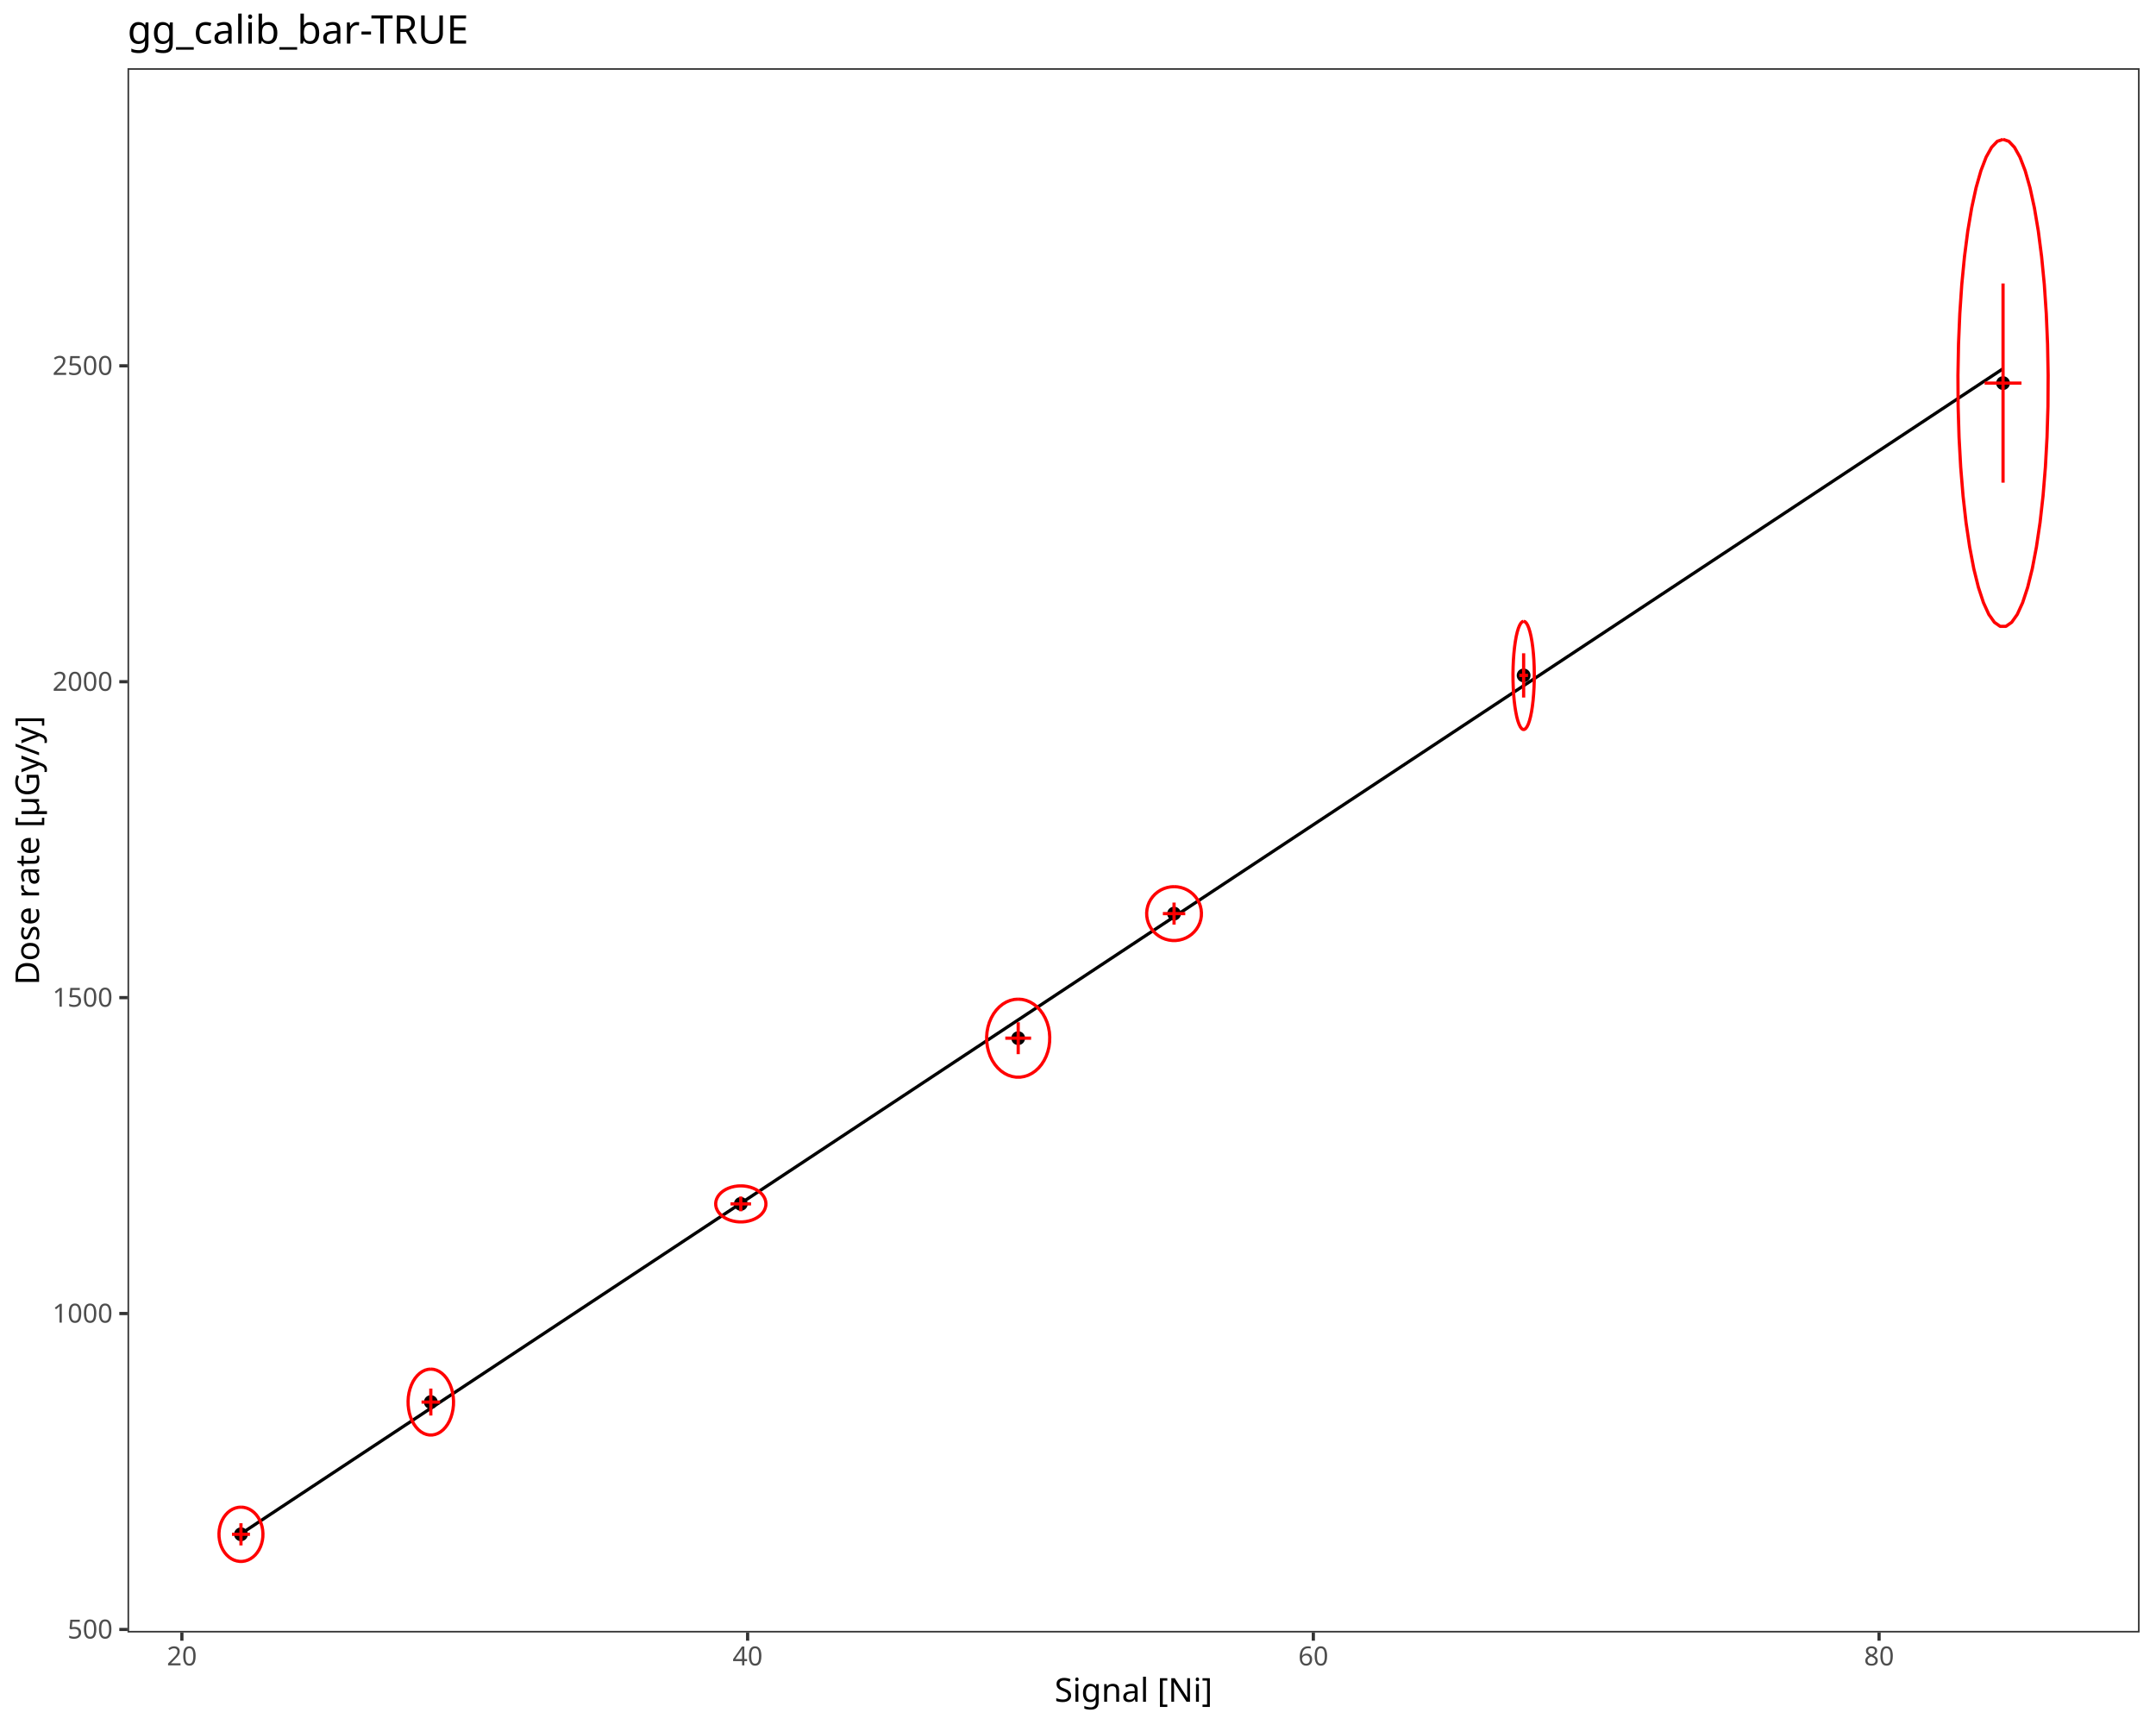
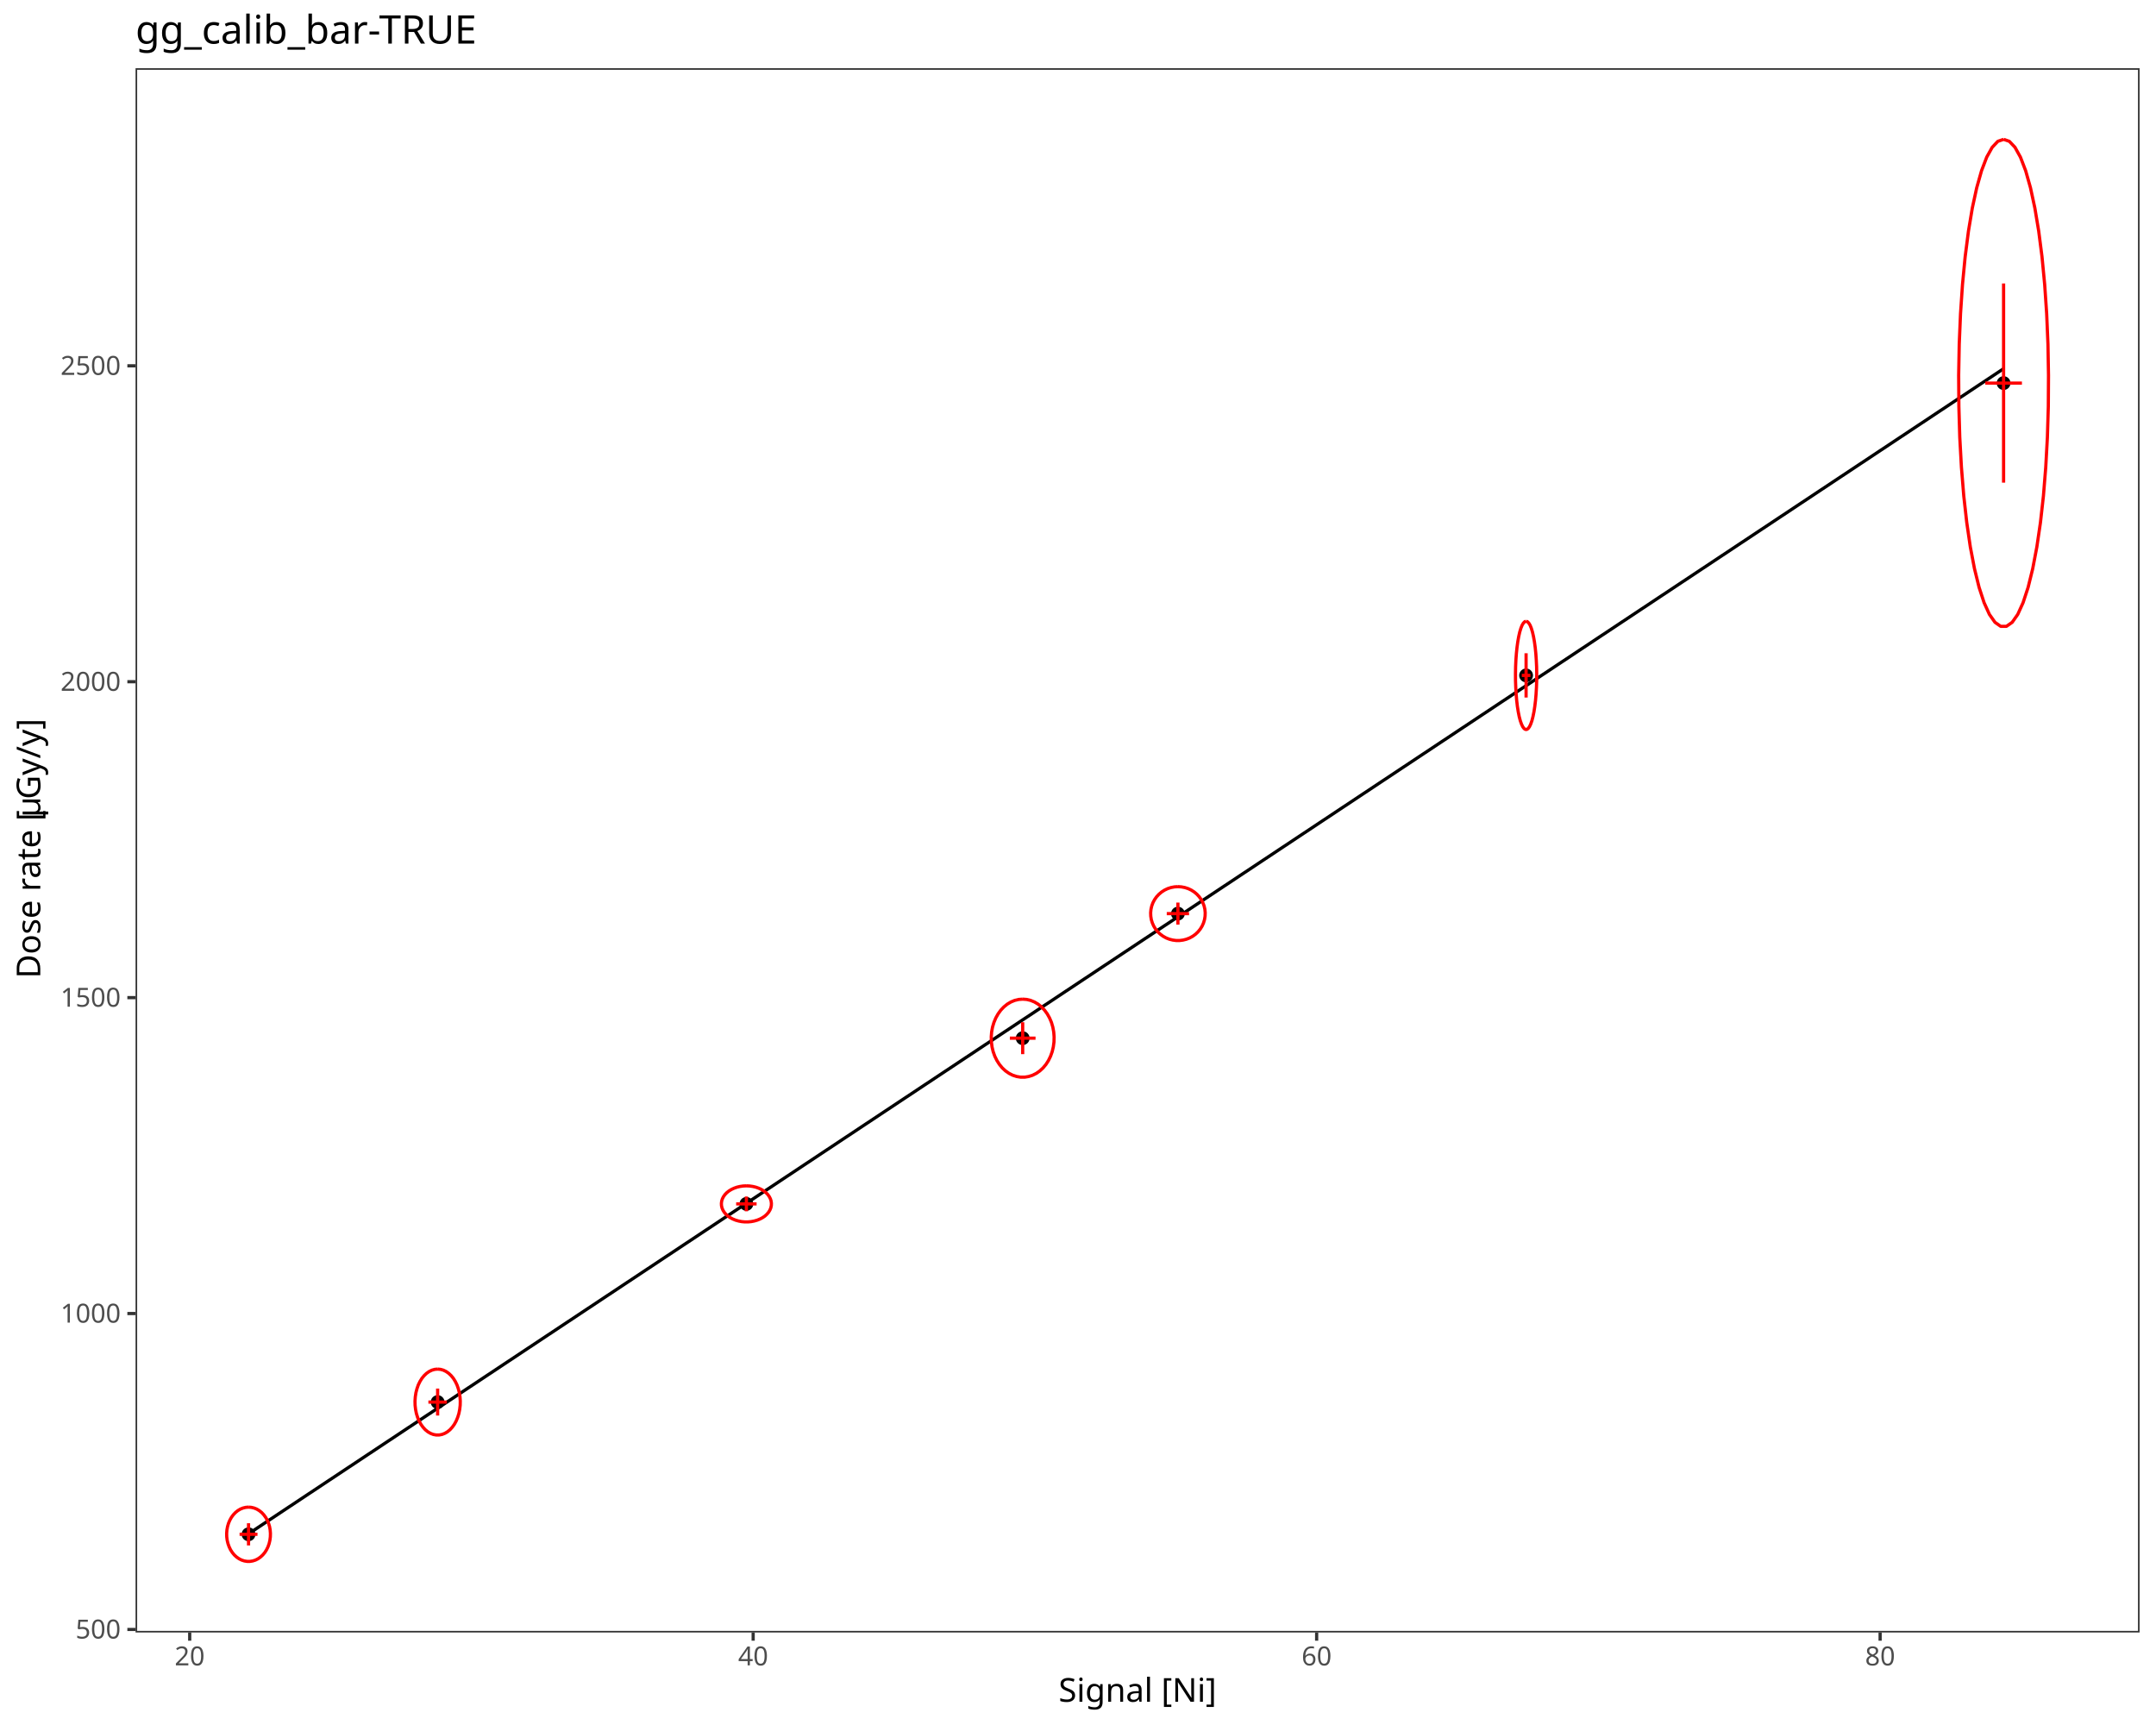
<svg xmlns="http://www.w3.org/2000/svg" class="svglite" data-engine-version="2.0" width="720.00pt" height="576.00pt" viewBox="0 0 720.00 576.00">
  <defs>
    <style type="text/css">
    .svglite line, .svglite polyline, .svglite polygon, .svglite path, .svglite rect, .svglite circle {
      fill: none;
      stroke: #000000;
      stroke-linecap: round;
      stroke-linejoin: round;
      stroke-miterlimit: 10.00;
    }
  </style>
  </defs>
  <rect width="100%" height="100%" style="stroke: none; fill: #FFFFFF;" />
  <defs>
    <clipPath id="cpMC4wMHw3MjAuMDB8MC4wMHw1NzYuMDA=">
      <rect x="0.00" y="0.00" width="720.00" height="576.00" />
    </clipPath>
  </defs>
  <g clip-path="url(#cpMC4wMHw3MjAuMDB8MC4wMHw1NzYuMDA=)">
    <rect x="0.00" y="0.00" width="720.00" height="576.00" style="stroke-width: 1.07; stroke: #FFFFFF; fill: #FFFFFF;" />
  </g>
  <defs>
-     <clipPath id="cpNDIuNTh8NzE0LjUyfDIyLjc4fDU0NS4xMQ==">
-       <rect x="42.58" y="22.78" width="671.94" height="522.33" />
+     <clipPath id="cpNDUuMjd8NzE0LjUyfDIyLjc4fDU0NS4xMQ==">
+       <rect x="45.27" y="22.78" width="669.25" height="522.33" />
    </clipPath>
  </defs>
-   <g clip-path="url(#cpNDIuNTh8NzE0LjUyfDIyLjc4fDU0NS4xMQ==)">
-     <rect x="42.58" y="22.78" width="671.94" height="522.33" style="stroke-width: 1.07; stroke: none; fill: #FFFFFF;" />
-     <line x1="80.47" y1="512.15" x2="668.92" y2="123.11" style="stroke-width: 1.07; stroke-linecap: butt;" />
-     <circle cx="508.82" cy="225.53" r="1.95" style="stroke-width: 0.71; fill: #000000;" />
-     <circle cx="340.03" cy="346.66" r="1.95" style="stroke-width: 0.71; fill: #000000;" />
-     <circle cx="143.87" cy="468.17" r="1.95" style="stroke-width: 0.71; fill: #000000;" />
-     <circle cx="668.92" cy="127.92" r="1.95" style="stroke-width: 0.71; fill: #000000;" />
-     <circle cx="80.47" cy="512.32" r="1.95" style="stroke-width: 0.71; fill: #000000;" />
-     <circle cx="247.39" cy="402.00" r="1.95" style="stroke-width: 0.71; fill: #000000;" />
-     <circle cx="392.08" cy="305.07" r="1.95" style="stroke-width: 0.71; fill: #000000;" />
-     <polyline points="508.82,207.45 508.37,207.60 507.92,208.05 507.49,208.77 507.07,209.78 506.69,211.04 506.34,212.54 506.04,214.26 505.78,216.16 505.57,218.21 505.41,220.39 505.31,222.64 505.26,224.95 505.28,227.26 505.35,229.55 505.48,231.77 505.66,233.89 505.90,235.87 506.19,237.68 506.51,239.29 506.88,240.68 507.28,241.81 507.70,242.68 508.14,243.27 508.59,243.57 509.05,243.57 509.50,243.27 509.94,242.68 510.37,241.81 510.76,240.68 511.13,239.29 511.46,237.68 511.74,235.87 511.98,233.89 512.16,231.77 512.29,229.55 512.37,227.26 512.38,224.95 512.34,222.64 512.24,220.39 512.08,218.21 511.87,216.16 511.61,214.26 511.30,212.54 510.95,211.04 510.57,209.78 510.16,208.77 509.73,208.05 509.28,207.60 508.82,207.45 " style="stroke-width: 1.07; stroke: #FF0000; stroke-linecap: butt;" />
-     <polyline points="340.03,333.63 338.68,333.73 337.36,334.05 336.07,334.58 334.86,335.30 333.73,336.22 332.70,337.30 331.79,338.54 331.02,339.91 330.39,341.39 329.93,342.95 329.62,344.58 329.49,346.25 329.54,347.92 329.75,349.57 330.14,351.17 330.68,352.70 331.38,354.12 332.23,355.43 333.20,356.59 334.28,357.59 335.46,358.41 336.71,359.04 338.01,359.46 339.35,359.68 340.71,359.68 342.04,359.46 343.35,359.04 344.60,358.41 345.78,357.59 346.86,356.59 347.83,355.43 348.67,354.12 349.37,352.70 349.92,351.17 350.31,349.57 350.52,347.92 350.56,346.25 350.44,344.58 350.13,342.95 349.67,341.39 349.04,339.91 348.27,338.54 347.36,337.30 346.33,336.22 345.20,335.30 343.99,334.58 342.70,334.05 341.38,333.73 340.03,333.63 " style="stroke-width: 1.07; stroke: #FF0000; stroke-linecap: butt;" />
-     <polyline points="143.87,457.16 142.90,457.25 141.94,457.52 141.02,457.97 140.14,458.58 139.33,459.35 138.59,460.26 137.93,461.31 137.38,462.46 136.93,463.72 136.59,465.04 136.37,466.41 136.28,467.82 136.31,469.23 136.47,470.62 136.74,471.97 137.14,473.26 137.64,474.47 138.25,475.57 138.95,476.55 139.73,477.40 140.57,478.09 141.48,478.62 142.42,478.98 143.38,479.16 144.36,479.16 145.32,478.98 146.26,478.62 147.16,478.09 148.01,477.40 148.79,476.55 149.49,475.57 150.10,474.47 150.60,473.26 150.99,471.97 151.27,470.62 151.43,469.23 151.46,467.82 151.36,466.41 151.15,465.04 150.81,463.72 150.36,462.46 149.80,461.31 149.15,460.26 148.41,459.35 147.59,458.58 146.72,457.97 145.79,457.52 144.84,457.25 143.87,457.16 " style="stroke-width: 1.07; stroke: #FF0000; stroke-linecap: butt;" />
-     <polyline points="668.92,46.53 666.99,47.19 665.10,49.19 663.27,52.47 661.53,57.00 659.91,62.69 658.44,69.45 657.14,77.17 656.04,85.72 655.14,94.97 654.48,104.76 654.05,114.93 653.86,125.31 653.92,135.73 654.23,146.03 654.78,156.02 655.56,165.56 656.56,174.48 657.77,182.63 659.15,189.89 660.70,196.13 662.38,201.24 664.17,205.16 666.04,207.80 667.95,209.14 669.89,209.14 671.80,207.80 673.67,205.16 675.46,201.24 677.14,196.13 678.69,189.89 680.07,182.63 681.28,174.48 682.28,165.56 683.06,156.02 683.61,146.03 683.92,135.73 683.98,125.31 683.79,114.93 683.36,104.76 682.70,94.97 681.80,85.72 680.70,77.17 679.40,69.45 677.93,62.69 676.31,57.00 674.57,52.47 672.74,49.19 670.85,47.19 668.92,46.53 " style="stroke-width: 1.07; stroke: #FF0000; stroke-linecap: butt;" />
-     <polyline points="80.47,503.25 79.53,503.33 78.60,503.55 77.71,503.91 76.86,504.42 76.07,505.05 75.36,505.81 74.72,506.67 74.19,507.62 73.75,508.65 73.43,509.74 73.22,510.87 73.13,512.03 73.16,513.19 73.31,514.34 73.57,515.45 73.95,516.51 74.44,517.51 75.03,518.42 75.71,519.23 76.46,519.92 77.28,520.49 78.15,520.93 79.06,521.22 80.00,521.37 80.94,521.37 81.87,521.22 82.78,520.93 83.65,520.49 84.47,519.92 85.23,519.23 85.90,518.42 86.49,517.51 86.98,516.51 87.36,515.45 87.63,514.34 87.78,513.19 87.81,512.03 87.72,510.87 87.51,509.74 87.18,508.65 86.75,507.62 86.21,506.67 85.58,505.81 84.86,505.05 84.07,504.42 83.22,503.91 82.33,503.55 81.41,503.33 80.47,503.25 " style="stroke-width: 1.07; stroke: #FF0000; stroke-linecap: butt;" />
-     <polyline points="247.39,395.97 246.32,396.02 245.26,396.17 244.24,396.41 243.27,396.75 242.37,397.17 241.55,397.67 240.83,398.24 240.22,398.87 239.72,399.56 239.35,400.28 239.11,401.03 239.00,401.80 239.04,402.57 239.21,403.34 239.52,404.08 239.95,404.78 240.51,405.44 241.18,406.05 241.95,406.58 242.81,407.04 243.75,407.42 244.75,407.71 245.79,407.91 246.85,408.01 247.93,408.01 249.00,407.91 250.04,407.71 251.03,407.42 251.97,407.04 252.83,406.58 253.60,406.05 254.28,405.44 254.83,404.78 255.27,404.08 255.57,403.34 255.75,402.57 255.78,401.80 255.68,401.03 255.44,400.28 255.07,399.56 254.57,398.87 253.95,398.24 253.23,397.67 252.41,397.17 251.51,396.75 250.54,396.41 249.52,396.17 248.47,396.02 247.39,395.97 " style="stroke-width: 1.07; stroke: #FF0000; stroke-linecap: butt;" />
-     <polyline points="392.08,296.06 390.91,296.14 389.76,296.36 388.65,296.72 387.59,297.22 386.61,297.85 385.71,298.60 384.93,299.45 384.25,300.40 383.71,301.42 383.31,302.50 383.05,303.63 382.93,304.78 382.97,305.93 383.16,307.07 383.49,308.18 383.97,309.23 384.57,310.22 385.31,311.12 386.15,311.92 387.09,312.61 388.11,313.18 389.20,313.61 390.33,313.90 391.49,314.05 392.67,314.05 393.83,313.90 394.96,313.61 396.05,313.18 397.07,312.61 398.01,311.92 398.85,311.12 399.58,310.22 400.19,309.23 400.67,308.18 401.00,307.07 401.19,305.93 401.22,304.78 401.11,303.63 400.85,302.50 400.45,301.42 399.90,300.40 399.23,299.45 398.44,298.60 397.55,297.85 396.57,297.22 395.51,296.72 394.40,296.36 393.25,296.14 392.08,296.06 " style="stroke-width: 1.07; stroke: #FF0000; stroke-linecap: butt;" />
-     <polyline points="508.82,218.14 508.82,218.14 " style="stroke-width: 1.07; stroke: #FF0000; stroke-linecap: butt;" />
-     <polyline points="508.82,218.14 508.82,232.91 " style="stroke-width: 1.07; stroke: #FF0000; stroke-linecap: butt;" />
-     <polyline points="508.82,232.91 508.82,232.91 " style="stroke-width: 1.07; stroke: #FF0000; stroke-linecap: butt;" />
-     <polyline points="340.03,341.34 340.03,341.34 " style="stroke-width: 1.07; stroke: #FF0000; stroke-linecap: butt;" />
-     <polyline points="340.03,341.34 340.03,351.99 " style="stroke-width: 1.07; stroke: #FF0000; stroke-linecap: butt;" />
-     <polyline points="340.03,351.99 340.03,351.99 " style="stroke-width: 1.07; stroke: #FF0000; stroke-linecap: butt;" />
-     <polyline points="143.87,463.67 143.87,463.67 " style="stroke-width: 1.07; stroke: #FF0000; stroke-linecap: butt;" />
-     <polyline points="143.87,463.67 143.87,472.67 " style="stroke-width: 1.07; stroke: #FF0000; stroke-linecap: butt;" />
-     <polyline points="143.87,472.67 143.87,472.67 " style="stroke-width: 1.07; stroke: #FF0000; stroke-linecap: butt;" />
-     <polyline points="668.92,94.66 668.92,94.66 " style="stroke-width: 1.07; stroke: #FF0000; stroke-linecap: butt;" />
-     <polyline points="668.92,94.66 668.92,161.17 " style="stroke-width: 1.07; stroke: #FF0000; stroke-linecap: butt;" />
-     <polyline points="668.92,161.17 668.92,161.17 " style="stroke-width: 1.07; stroke: #FF0000; stroke-linecap: butt;" />
-     <polyline points="80.47,508.62 80.47,508.62 " style="stroke-width: 1.07; stroke: #FF0000; stroke-linecap: butt;" />
-     <polyline points="80.47,508.62 80.47,516.03 " style="stroke-width: 1.07; stroke: #FF0000; stroke-linecap: butt;" />
-     <polyline points="80.47,516.03 80.47,516.03 " style="stroke-width: 1.07; stroke: #FF0000; stroke-linecap: butt;" />
-     <polyline points="247.39,399.53 247.39,399.53 " style="stroke-width: 1.07; stroke: #FF0000; stroke-linecap: butt;" />
-     <polyline points="247.39,399.53 247.39,404.46 " style="stroke-width: 1.07; stroke: #FF0000; stroke-linecap: butt;" />
-     <polyline points="247.39,404.46 247.39,404.46 " style="stroke-width: 1.07; stroke: #FF0000; stroke-linecap: butt;" />
-     <polyline points="392.08,301.39 392.08,301.39 " style="stroke-width: 1.07; stroke: #FF0000; stroke-linecap: butt;" />
-     <polyline points="392.08,301.39 392.08,308.74 " style="stroke-width: 1.07; stroke: #FF0000; stroke-linecap: butt;" />
-     <polyline points="392.08,308.74 392.08,308.74 " style="stroke-width: 1.07; stroke: #FF0000; stroke-linecap: butt;" />
-     <polyline points="510.28,225.53 510.28,225.53 " style="stroke-width: 1.07; stroke: #FF0000; stroke-linecap: butt;" />
-     <polyline points="510.28,225.53 507.37,225.53 " style="stroke-width: 1.07; stroke: #FF0000; stroke-linecap: butt;" />
-     <polyline points="507.37,225.53 507.37,225.53 " style="stroke-width: 1.07; stroke: #FF0000; stroke-linecap: butt;" />
-     <polyline points="344.34,346.66 344.34,346.66 " style="stroke-width: 1.07; stroke: #FF0000; stroke-linecap: butt;" />
-     <polyline points="344.34,346.66 335.72,346.66 " style="stroke-width: 1.07; stroke: #FF0000; stroke-linecap: butt;" />
-     <polyline points="335.72,346.66 335.72,346.66 " style="stroke-width: 1.07; stroke: #FF0000; stroke-linecap: butt;" />
-     <polyline points="146.97,468.17 146.97,468.17 " style="stroke-width: 1.07; stroke: #FF0000; stroke-linecap: butt;" />
-     <polyline points="146.97,468.17 140.77,468.17 " style="stroke-width: 1.07; stroke: #FF0000; stroke-linecap: butt;" />
-     <polyline points="140.77,468.17 140.77,468.17 " style="stroke-width: 1.07; stroke: #FF0000; stroke-linecap: butt;" />
-     <polyline points="675.08,127.92 675.08,127.92 " style="stroke-width: 1.07; stroke: #FF0000; stroke-linecap: butt;" />
-     <polyline points="675.08,127.92 662.77,127.92 " style="stroke-width: 1.07; stroke: #FF0000; stroke-linecap: butt;" />
-     <polyline points="662.77,127.92 662.77,127.92 " style="stroke-width: 1.07; stroke: #FF0000; stroke-linecap: butt;" />
-     <polyline points="83.47,512.32 83.47,512.32 " style="stroke-width: 1.07; stroke: #FF0000; stroke-linecap: butt;" />
-     <polyline points="83.47,512.32 77.47,512.32 " style="stroke-width: 1.07; stroke: #FF0000; stroke-linecap: butt;" />
-     <polyline points="77.47,512.32 77.47,512.32 " style="stroke-width: 1.07; stroke: #FF0000; stroke-linecap: butt;" />
-     <polyline points="250.82,402.00 250.82,402.00 " style="stroke-width: 1.07; stroke: #FF0000; stroke-linecap: butt;" />
-     <polyline points="250.82,402.00 243.96,402.00 " style="stroke-width: 1.07; stroke: #FF0000; stroke-linecap: butt;" />
-     <polyline points="243.96,402.00 243.96,402.00 " style="stroke-width: 1.07; stroke: #FF0000; stroke-linecap: butt;" />
-     <polyline points="395.82,305.07 395.82,305.07 " style="stroke-width: 1.07; stroke: #FF0000; stroke-linecap: butt;" />
-     <polyline points="395.82,305.07 388.34,305.07 " style="stroke-width: 1.07; stroke: #FF0000; stroke-linecap: butt;" />
-     <polyline points="388.34,305.07 388.34,305.07 " style="stroke-width: 1.07; stroke: #FF0000; stroke-linecap: butt;" />
-     <rect x="42.58" y="22.78" width="671.94" height="522.33" style="stroke-width: 1.07; stroke: #333333;" />
+   <g clip-path="url(#cpNDUuMjd8NzE0LjUyfDIyLjc4fDU0NS4xMQ==)">
+     <rect x="45.27" y="22.78" width="669.25" height="522.33" style="stroke-width: 1.07; stroke: none; fill: #FFFFFF;" />
+     <line x1="83.00" y1="512.15" x2="669.10" y2="123.11" style="stroke-width: 1.07; stroke-linecap: butt;" />
+     <circle cx="509.64" cy="225.53" r="1.95" style="stroke-width: 0.71; fill: #000000;" />
+     <circle cx="341.53" cy="346.66" r="1.95" style="stroke-width: 0.71; fill: #000000;" />
+     <circle cx="146.15" cy="468.17" r="1.95" style="stroke-width: 0.71; fill: #000000;" />
+     <circle cx="669.10" cy="127.92" r="1.95" style="stroke-width: 0.71; fill: #000000;" />
+     <circle cx="83.00" cy="512.32" r="1.95" style="stroke-width: 0.71; fill: #000000;" />
+     <circle cx="249.26" cy="402.00" r="1.95" style="stroke-width: 0.71; fill: #000000;" />
+     <circle cx="393.37" cy="305.07" r="1.95" style="stroke-width: 0.71; fill: #000000;" />
+     <polyline points="509.64,207.45 509.19,207.60 508.74,208.05 508.31,208.77 507.90,209.78 507.52,211.04 507.18,212.54 506.87,214.26 506.61,216.16 506.40,218.21 506.24,220.39 506.14,222.64 506.10,224.95 506.11,227.26 506.19,229.55 506.32,231.77 506.50,233.89 506.73,235.87 507.02,237.68 507.34,239.29 507.71,240.68 508.11,241.81 508.53,242.68 508.97,243.27 509.42,243.57 509.87,243.57 510.32,243.27 510.76,242.68 511.18,241.81 511.58,240.68 511.94,239.29 512.27,237.68 512.55,235.87 512.79,233.89 512.97,231.77 513.10,229.55 513.18,227.26 513.19,224.95 513.15,222.64 513.04,220.39 512.89,218.21 512.68,216.16 512.42,214.26 512.11,212.54 511.77,211.04 511.39,209.78 510.98,208.77 510.54,208.05 510.10,207.60 509.64,207.45 " style="stroke-width: 1.07; stroke: #FF0000; stroke-linecap: butt;" />
+     <polyline points="341.53,333.63 340.18,333.73 338.86,334.05 337.59,334.58 336.38,335.30 335.25,336.22 334.22,337.30 333.32,338.54 332.55,339.91 331.93,341.39 331.46,342.95 331.16,344.58 331.03,346.25 331.08,347.92 331.29,349.57 331.67,351.17 332.22,352.70 332.92,354.12 333.76,355.43 334.72,356.59 335.80,357.59 336.97,358.41 338.22,359.04 339.52,359.46 340.85,359.68 342.20,359.68 343.53,359.46 344.83,359.04 346.08,358.41 347.25,357.59 348.33,356.59 349.30,355.43 350.14,354.12 350.83,352.70 351.38,351.17 351.76,349.57 351.98,347.92 352.02,346.25 351.89,344.58 351.59,342.95 351.13,341.39 350.50,339.91 349.73,338.54 348.83,337.30 347.81,336.22 346.68,335.30 345.47,334.58 344.19,334.05 342.87,333.73 341.53,333.63 " style="stroke-width: 1.07; stroke: #FF0000; stroke-linecap: butt;" />
+     <polyline points="146.15,457.16 145.18,457.25 144.23,457.52 143.31,457.97 142.44,458.58 141.63,459.35 140.89,460.26 140.24,461.31 139.68,462.46 139.24,463.72 138.90,465.04 138.69,466.41 138.59,467.82 138.62,469.23 138.78,470.62 139.05,471.97 139.45,473.26 139.95,474.47 140.55,475.57 141.25,476.55 142.02,477.40 142.87,478.09 143.77,478.62 144.70,478.98 145.67,479.16 146.63,479.16 147.60,478.98 148.53,478.62 149.43,478.09 150.28,477.40 151.05,476.55 151.75,475.57 152.35,474.47 152.85,473.26 153.25,471.97 153.52,470.62 153.68,469.23 153.71,467.82 153.62,466.41 153.40,465.04 153.06,463.72 152.62,462.46 152.06,461.31 151.41,460.26 150.67,459.35 149.86,458.58 148.99,457.97 148.07,457.52 147.12,457.25 146.15,457.16 " style="stroke-width: 1.07; stroke: #FF0000; stroke-linecap: butt;" />
+     <polyline points="669.10,46.53 667.18,47.19 665.30,49.19 663.47,52.47 661.74,57.00 660.13,62.69 658.66,69.45 657.37,77.17 656.27,85.72 655.38,94.97 654.72,104.76 654.29,114.93 654.10,125.31 654.17,135.73 654.47,146.03 655.02,156.02 655.80,165.56 656.80,174.48 657.99,182.63 659.38,189.89 660.92,196.13 662.59,201.24 664.37,205.16 666.23,207.80 668.14,209.14 670.06,209.14 671.97,207.80 673.83,205.16 675.61,201.24 677.29,196.13 678.83,189.89 680.21,182.63 681.41,174.48 682.41,165.56 683.18,156.02 683.73,146.03 684.04,135.73 684.10,125.31 683.92,114.93 683.49,104.76 682.82,94.97 681.93,85.72 680.83,77.17 679.54,69.45 678.08,62.69 676.47,57.00 674.73,52.47 672.91,49.19 671.02,47.19 669.10,46.53 " style="stroke-width: 1.07; stroke: #FF0000; stroke-linecap: butt;" />
+     <polyline points="83.00,503.25 82.07,503.33 81.15,503.55 80.26,503.91 79.41,504.42 78.63,505.05 77.91,505.81 77.28,506.67 76.75,507.62 76.31,508.65 75.99,509.74 75.78,510.87 75.69,512.03 75.72,513.19 75.87,514.34 76.14,515.45 76.52,516.51 77.00,517.51 77.59,518.42 78.26,519.23 79.01,519.92 79.83,520.49 80.70,520.93 81.60,521.22 82.53,521.37 83.47,521.37 84.40,521.22 85.31,520.93 86.18,520.49 86.99,519.92 87.74,519.23 88.42,518.42 89.00,517.51 89.49,516.51 89.87,515.45 90.13,514.34 90.28,513.19 90.31,512.03 90.22,510.87 90.02,509.74 89.69,508.65 89.26,507.62 88.72,506.67 88.09,505.81 87.38,505.05 86.59,504.42 85.75,503.91 84.86,503.55 83.94,503.33 83.00,503.25 " style="stroke-width: 1.07; stroke: #FF0000; stroke-linecap: butt;" />
+     <polyline points="249.26,395.97 248.19,396.02 247.14,396.17 246.12,396.41 245.16,396.75 244.26,397.17 243.44,397.67 242.72,398.24 242.11,398.87 241.62,399.56 241.25,400.28 241.01,401.03 240.91,401.80 240.94,402.57 241.11,403.34 241.42,404.08 241.85,404.78 242.40,405.44 243.07,406.05 243.84,406.58 244.70,407.04 245.63,407.42 246.63,407.71 247.66,407.91 248.72,408.01 249.80,408.01 250.86,407.91 251.89,407.71 252.89,407.42 253.82,407.04 254.68,406.58 255.45,406.05 256.11,405.44 256.67,404.78 257.10,404.08 257.41,403.34 257.58,402.57 257.61,401.80 257.51,401.03 257.27,400.28 256.90,399.56 256.41,398.87 255.79,398.24 255.07,397.67 254.26,397.17 253.36,396.75 252.40,396.41 251.38,396.17 250.33,396.02 249.26,395.97 " style="stroke-width: 1.07; stroke: #FF0000; stroke-linecap: butt;" />
+     <polyline points="393.37,296.06 392.20,296.14 391.06,296.36 389.95,296.72 388.90,297.22 387.92,297.85 387.03,298.60 386.24,299.45 385.57,300.40 385.03,301.42 384.63,302.50 384.37,303.63 384.26,304.78 384.30,305.93 384.48,307.07 384.82,308.18 385.29,309.23 385.89,310.22 386.62,311.12 387.46,311.92 388.40,312.61 389.41,313.18 390.50,313.61 391.63,313.90 392.78,314.05 393.95,314.05 395.11,313.90 396.24,313.61 397.32,313.18 398.34,312.61 399.28,311.92 400.11,311.12 400.84,310.22 401.45,309.23 401.92,308.18 402.25,307.07 402.44,305.93 402.48,304.78 402.37,303.63 402.11,302.50 401.70,301.42 401.16,300.40 400.49,299.45 399.71,298.60 398.82,297.85 397.84,297.22 396.79,296.72 395.68,296.36 394.53,296.14 393.37,296.06 " style="stroke-width: 1.07; stroke: #FF0000; stroke-linecap: butt;" />
+     <polyline points="509.64,218.14 509.64,218.14 " style="stroke-width: 1.07; stroke: #FF0000; stroke-linecap: butt;" />
+     <polyline points="509.64,218.14 509.64,232.91 " style="stroke-width: 1.07; stroke: #FF0000; stroke-linecap: butt;" />
+     <polyline points="509.64,232.91 509.64,232.91 " style="stroke-width: 1.07; stroke: #FF0000; stroke-linecap: butt;" />
+     <polyline points="341.53,341.34 341.53,341.34 " style="stroke-width: 1.07; stroke: #FF0000; stroke-linecap: butt;" />
+     <polyline points="341.53,341.34 341.53,351.99 " style="stroke-width: 1.07; stroke: #FF0000; stroke-linecap: butt;" />
+     <polyline points="341.53,351.99 341.53,351.99 " style="stroke-width: 1.07; stroke: #FF0000; stroke-linecap: butt;" />
+     <polyline points="146.15,463.67 146.15,463.67 " style="stroke-width: 1.07; stroke: #FF0000; stroke-linecap: butt;" />
+     <polyline points="146.15,463.67 146.15,472.67 " style="stroke-width: 1.07; stroke: #FF0000; stroke-linecap: butt;" />
+     <polyline points="146.15,472.67 146.15,472.67 " style="stroke-width: 1.07; stroke: #FF0000; stroke-linecap: butt;" />
+     <polyline points="669.10,94.66 669.10,94.66 " style="stroke-width: 1.07; stroke: #FF0000; stroke-linecap: butt;" />
+     <polyline points="669.10,94.66 669.10,161.17 " style="stroke-width: 1.07; stroke: #FF0000; stroke-linecap: butt;" />
+     <polyline points="669.10,161.17 669.10,161.17 " style="stroke-width: 1.07; stroke: #FF0000; stroke-linecap: butt;" />
+     <polyline points="83.00,508.62 83.00,508.62 " style="stroke-width: 1.07; stroke: #FF0000; stroke-linecap: butt;" />
+     <polyline points="83.00,508.62 83.00,516.03 " style="stroke-width: 1.07; stroke: #FF0000; stroke-linecap: butt;" />
+     <polyline points="83.00,516.03 83.00,516.03 " style="stroke-width: 1.07; stroke: #FF0000; stroke-linecap: butt;" />
+     <polyline points="249.26,399.53 249.26,399.53 " style="stroke-width: 1.07; stroke: #FF0000; stroke-linecap: butt;" />
+     <polyline points="249.26,399.53 249.26,404.46 " style="stroke-width: 1.07; stroke: #FF0000; stroke-linecap: butt;" />
+     <polyline points="249.26,404.46 249.26,404.46 " style="stroke-width: 1.07; stroke: #FF0000; stroke-linecap: butt;" />
+     <polyline points="393.37,301.39 393.37,301.39 " style="stroke-width: 1.07; stroke: #FF0000; stroke-linecap: butt;" />
+     <polyline points="393.37,301.39 393.37,308.74 " style="stroke-width: 1.07; stroke: #FF0000; stroke-linecap: butt;" />
+     <polyline points="393.37,308.74 393.37,308.74 " style="stroke-width: 1.07; stroke: #FF0000; stroke-linecap: butt;" />
+     <polyline points="511.09,225.53 511.09,225.53 " style="stroke-width: 1.07; stroke: #FF0000; stroke-linecap: butt;" />
+     <polyline points="511.09,225.53 508.20,225.53 " style="stroke-width: 1.07; stroke: #FF0000; stroke-linecap: butt;" />
+     <polyline points="508.20,225.53 508.20,225.53 " style="stroke-width: 1.07; stroke: #FF0000; stroke-linecap: butt;" />
+     <polyline points="345.82,346.66 345.82,346.66 " style="stroke-width: 1.07; stroke: #FF0000; stroke-linecap: butt;" />
+     <polyline points="345.82,346.66 337.24,346.66 " style="stroke-width: 1.07; stroke: #FF0000; stroke-linecap: butt;" />
+     <polyline points="337.24,346.66 337.24,346.66 " style="stroke-width: 1.07; stroke: #FF0000; stroke-linecap: butt;" />
+     <polyline points="149.24,468.17 149.24,468.17 " style="stroke-width: 1.07; stroke: #FF0000; stroke-linecap: butt;" />
+     <polyline points="149.24,468.17 143.06,468.17 " style="stroke-width: 1.07; stroke: #FF0000; stroke-linecap: butt;" />
+     <polyline points="143.06,468.17 143.06,468.17 " style="stroke-width: 1.07; stroke: #FF0000; stroke-linecap: butt;" />
+     <polyline points="675.23,127.92 675.23,127.92 " style="stroke-width: 1.07; stroke: #FF0000; stroke-linecap: butt;" />
+     <polyline points="675.23,127.92 662.97,127.92 " style="stroke-width: 1.07; stroke: #FF0000; stroke-linecap: butt;" />
+     <polyline points="662.97,127.92 662.97,127.92 " style="stroke-width: 1.07; stroke: #FF0000; stroke-linecap: butt;" />
+     <polyline points="85.99,512.32 85.99,512.32 " style="stroke-width: 1.07; stroke: #FF0000; stroke-linecap: butt;" />
+     <polyline points="85.99,512.32 80.01,512.32 " style="stroke-width: 1.07; stroke: #FF0000; stroke-linecap: butt;" />
+     <polyline points="80.01,512.32 80.01,512.32 " style="stroke-width: 1.07; stroke: #FF0000; stroke-linecap: butt;" />
+     <polyline points="252.67,402.00 252.67,402.00 " style="stroke-width: 1.07; stroke: #FF0000; stroke-linecap: butt;" />
+     <polyline points="252.67,402.00 245.84,402.00 " style="stroke-width: 1.07; stroke: #FF0000; stroke-linecap: butt;" />
+     <polyline points="245.84,402.00 245.84,402.00 " style="stroke-width: 1.07; stroke: #FF0000; stroke-linecap: butt;" />
+     <polyline points="397.09,305.07 397.09,305.07 " style="stroke-width: 1.07; stroke: #FF0000; stroke-linecap: butt;" />
+     <polyline points="397.09,305.07 389.64,305.07 " style="stroke-width: 1.07; stroke: #FF0000; stroke-linecap: butt;" />
+     <polyline points="389.64,305.07 389.64,305.07 " style="stroke-width: 1.07; stroke: #FF0000; stroke-linecap: butt;" />
+     <rect x="45.27" y="22.78" width="669.25" height="522.33" style="stroke-width: 1.07; stroke: #333333;" />
  </g>
  <g clip-path="url(#cpMC4wMHw3MjAuMDB8MC4wMHw1NzYuMDA=)">
-     <text x="37.65" y="547.12" text-anchor="end" style="font-size: 8.80px; fill: #4D4D4D; font-family: sans;" textLength="14.68px" lengthAdjust="spacingAndGlyphs">500</text>
-     <text x="37.65" y="441.64" text-anchor="end" style="font-size: 8.80px; fill: #4D4D4D; font-family: sans;" textLength="19.58px" lengthAdjust="spacingAndGlyphs">1000</text>
-     <text x="37.65" y="336.15" text-anchor="end" style="font-size: 8.80px; fill: #4D4D4D; font-family: sans;" textLength="19.58px" lengthAdjust="spacingAndGlyphs">1500</text>
-     <text x="37.65" y="230.67" text-anchor="end" style="font-size: 8.80px; fill: #4D4D4D; font-family: sans;" textLength="19.58px" lengthAdjust="spacingAndGlyphs">2000</text>
-     <text x="37.65" y="125.18" text-anchor="end" style="font-size: 8.80px; fill: #4D4D4D; font-family: sans;" textLength="19.58px" lengthAdjust="spacingAndGlyphs">2500</text>
-     <polyline points="39.84,544.10 42.58,544.10 " style="stroke-width: 1.07; stroke: #333333; stroke-linecap: butt;" />
-     <polyline points="39.84,438.61 42.58,438.61 " style="stroke-width: 1.07; stroke: #333333; stroke-linecap: butt;" />
-     <polyline points="39.84,333.12 42.58,333.12 " style="stroke-width: 1.07; stroke: #333333; stroke-linecap: butt;" />
-     <polyline points="39.84,227.64 42.58,227.64 " style="stroke-width: 1.07; stroke: #333333; stroke-linecap: butt;" />
-     <polyline points="39.84,122.15 42.58,122.15 " style="stroke-width: 1.07; stroke: #333333; stroke-linecap: butt;" />
-     <polyline points="60.74,547.85 60.74,545.11 " style="stroke-width: 1.07; stroke: #333333; stroke-linecap: butt;" />
-     <polyline points="249.67,547.85 249.67,545.11 " style="stroke-width: 1.07; stroke: #333333; stroke-linecap: butt;" />
-     <polyline points="438.59,547.85 438.59,545.11 " style="stroke-width: 1.07; stroke: #333333; stroke-linecap: butt;" />
-     <polyline points="627.52,547.85 627.52,545.11 " style="stroke-width: 1.07; stroke: #333333; stroke-linecap: butt;" />
-     <text x="60.74" y="556.10" text-anchor="middle" style="font-size: 8.80px; fill: #4D4D4D; font-family: sans;" textLength="9.79px" lengthAdjust="spacingAndGlyphs">20</text>
-     <text x="249.67" y="556.10" text-anchor="middle" style="font-size: 8.80px; fill: #4D4D4D; font-family: sans;" textLength="9.79px" lengthAdjust="spacingAndGlyphs">40</text>
-     <text x="438.59" y="556.10" text-anchor="middle" style="font-size: 8.80px; fill: #4D4D4D; font-family: sans;" textLength="9.79px" lengthAdjust="spacingAndGlyphs">60</text>
-     <text x="627.52" y="556.10" text-anchor="middle" style="font-size: 8.80px; fill: #4D4D4D; font-family: sans;" textLength="9.79px" lengthAdjust="spacingAndGlyphs">80</text>
-     <text x="378.55" y="568.24" text-anchor="middle" style="font-size: 11.00px; font-family: sans;" textLength="50.13px" lengthAdjust="spacingAndGlyphs">Signal [Ni]</text>
-     <text transform="translate(13.05,283.95) rotate(-90)" text-anchor="middle" style="font-size: 11.00px; font-family: sans;" textLength="85.83px" lengthAdjust="spacingAndGlyphs">Dose rate [μGy/y]</text>
-     <text x="42.58" y="14.56" style="font-size: 13.20px; font-family: sans;" textLength="115.93px" lengthAdjust="spacingAndGlyphs">gg_calib_bar-TRUE</text>
+     <text x="40.34" y="547.12" text-anchor="end" style="font-size: 8.80px; fill: #4D4D4D; font-family: sans;" textLength="14.68px" lengthAdjust="spacingAndGlyphs">500</text>
+     <text x="40.34" y="441.64" text-anchor="end" style="font-size: 8.80px; fill: #4D4D4D; font-family: sans;" textLength="19.58px" lengthAdjust="spacingAndGlyphs">1000</text>
+     <text x="40.34" y="336.15" text-anchor="end" style="font-size: 8.80px; fill: #4D4D4D; font-family: sans;" textLength="19.58px" lengthAdjust="spacingAndGlyphs">1500</text>
+     <text x="40.34" y="230.67" text-anchor="end" style="font-size: 8.80px; fill: #4D4D4D; font-family: sans;" textLength="19.58px" lengthAdjust="spacingAndGlyphs">2000</text>
+     <text x="40.34" y="125.18" text-anchor="end" style="font-size: 8.80px; fill: #4D4D4D; font-family: sans;" textLength="19.58px" lengthAdjust="spacingAndGlyphs">2500</text>
+     <polyline points="42.53,544.10 45.27,544.10 " style="stroke-width: 1.07; stroke: #333333; stroke-linecap: butt;" />
+     <polyline points="42.53,438.61 45.27,438.61 " style="stroke-width: 1.07; stroke: #333333; stroke-linecap: butt;" />
+     <polyline points="42.53,333.12 45.27,333.12 " style="stroke-width: 1.07; stroke: #333333; stroke-linecap: butt;" />
+     <polyline points="42.53,227.64 45.27,227.64 " style="stroke-width: 1.07; stroke: #333333; stroke-linecap: butt;" />
+     <polyline points="42.53,122.15 45.27,122.15 " style="stroke-width: 1.07; stroke: #333333; stroke-linecap: butt;" />
+     <polyline points="63.35,547.85 63.35,545.11 " style="stroke-width: 1.07; stroke: #333333; stroke-linecap: butt;" />
+     <polyline points="251.52,547.85 251.52,545.11 " style="stroke-width: 1.07; stroke: #333333; stroke-linecap: butt;" />
+     <polyline points="439.70,547.85 439.70,545.11 " style="stroke-width: 1.07; stroke: #333333; stroke-linecap: butt;" />
+     <polyline points="627.87,547.85 627.87,545.11 " style="stroke-width: 1.07; stroke: #333333; stroke-linecap: butt;" />
+     <text x="63.35" y="556.10" text-anchor="middle" style="font-size: 8.80px; fill: #4D4D4D; font-family: sans;" textLength="9.79px" lengthAdjust="spacingAndGlyphs">20</text>
+     <text x="251.52" y="556.10" text-anchor="middle" style="font-size: 8.80px; fill: #4D4D4D; font-family: sans;" textLength="9.79px" lengthAdjust="spacingAndGlyphs">40</text>
+     <text x="439.70" y="556.10" text-anchor="middle" style="font-size: 8.80px; fill: #4D4D4D; font-family: sans;" textLength="9.79px" lengthAdjust="spacingAndGlyphs">60</text>
+     <text x="627.87" y="556.10" text-anchor="middle" style="font-size: 8.80px; fill: #4D4D4D; font-family: sans;" textLength="9.79px" lengthAdjust="spacingAndGlyphs">80</text>
+     <text x="379.89" y="568.24" text-anchor="middle" style="font-size: 11.00px; font-family: sans;" textLength="50.13px" lengthAdjust="spacingAndGlyphs">Signal [Ni]</text>
+     <text transform="translate(13.45,326.70) rotate(-90)" style="font-size: 11.00px; font-family: sans;" textLength="53.81px" lengthAdjust="spacingAndGlyphs">Dose rate [</text>
+     <text transform="translate(13.45,272.89) rotate(-90)" style="font-size: 11.00px; font-family: sans;" textLength="6.01px" lengthAdjust="spacingAndGlyphs">μ</text>
+     <text transform="translate(13.45,266.88) rotate(-90)" style="font-size: 11.00px; font-family: sans;" textLength="25.68px" lengthAdjust="spacingAndGlyphs">Gy/y]</text>
+     <text x="45.27" y="14.56" style="font-size: 13.20px; font-family: sans;" textLength="115.93px" lengthAdjust="spacingAndGlyphs">gg_calib_bar-TRUE</text>
  </g>
</svg>
